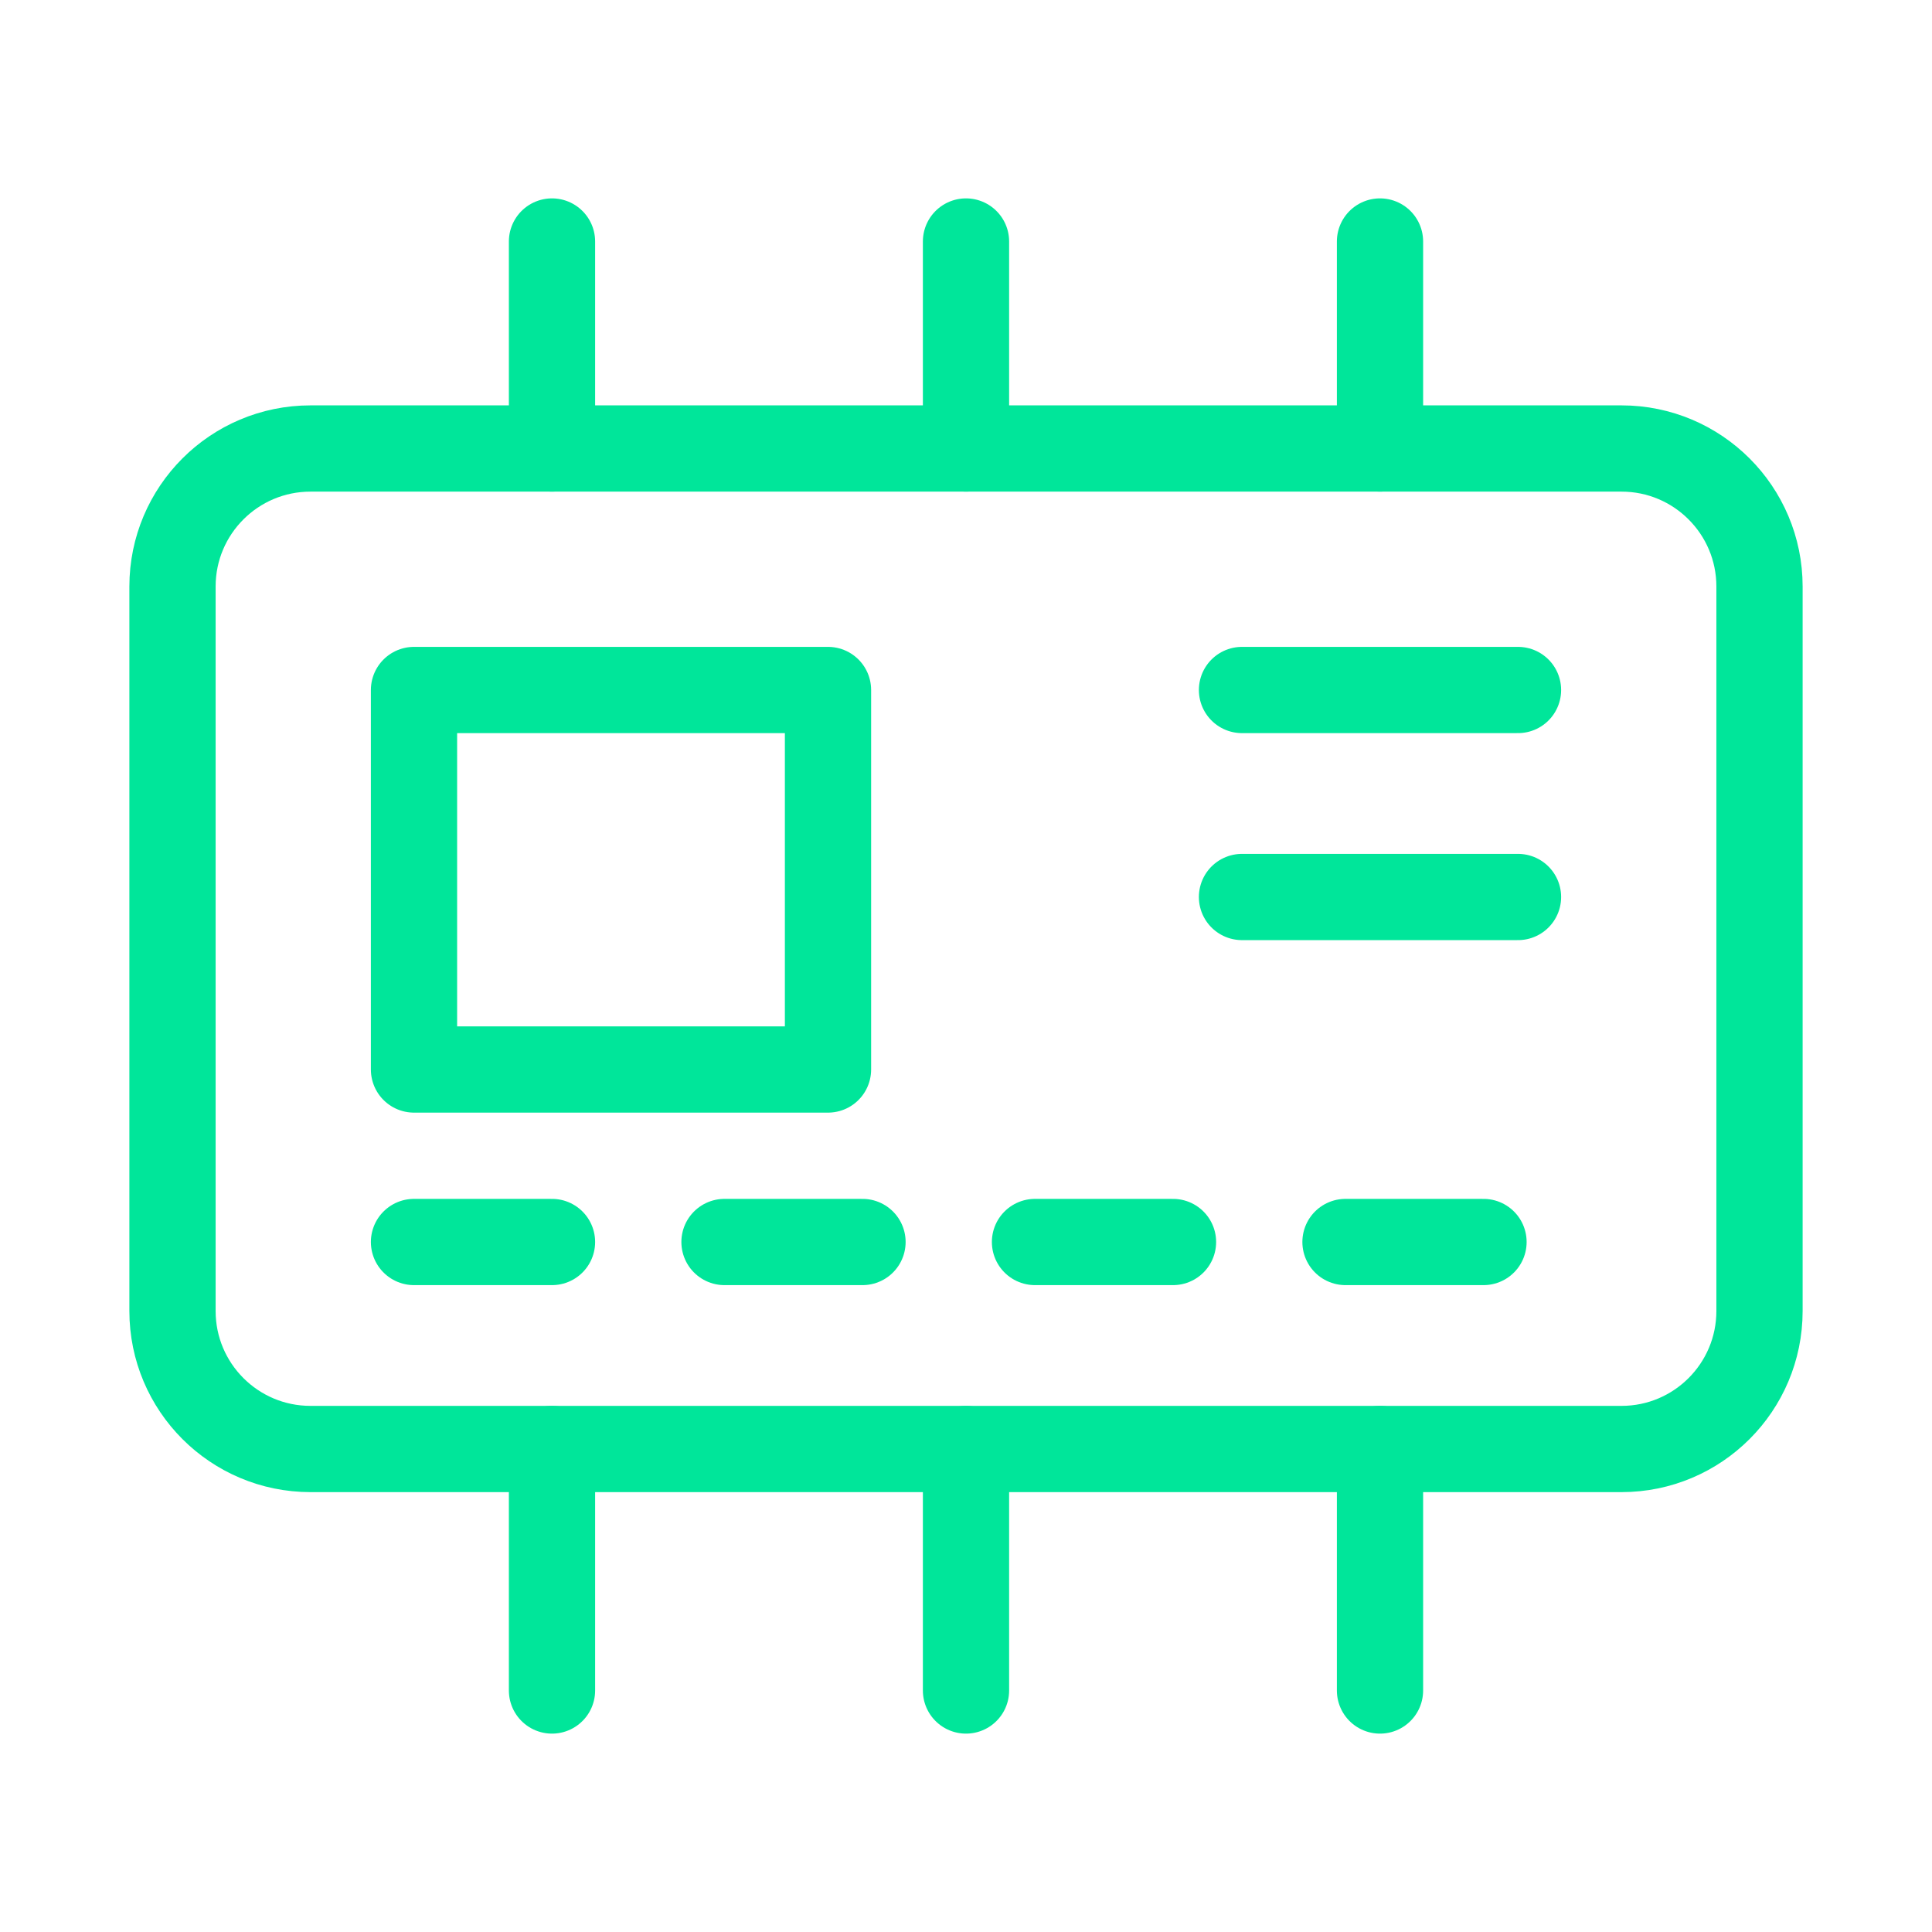
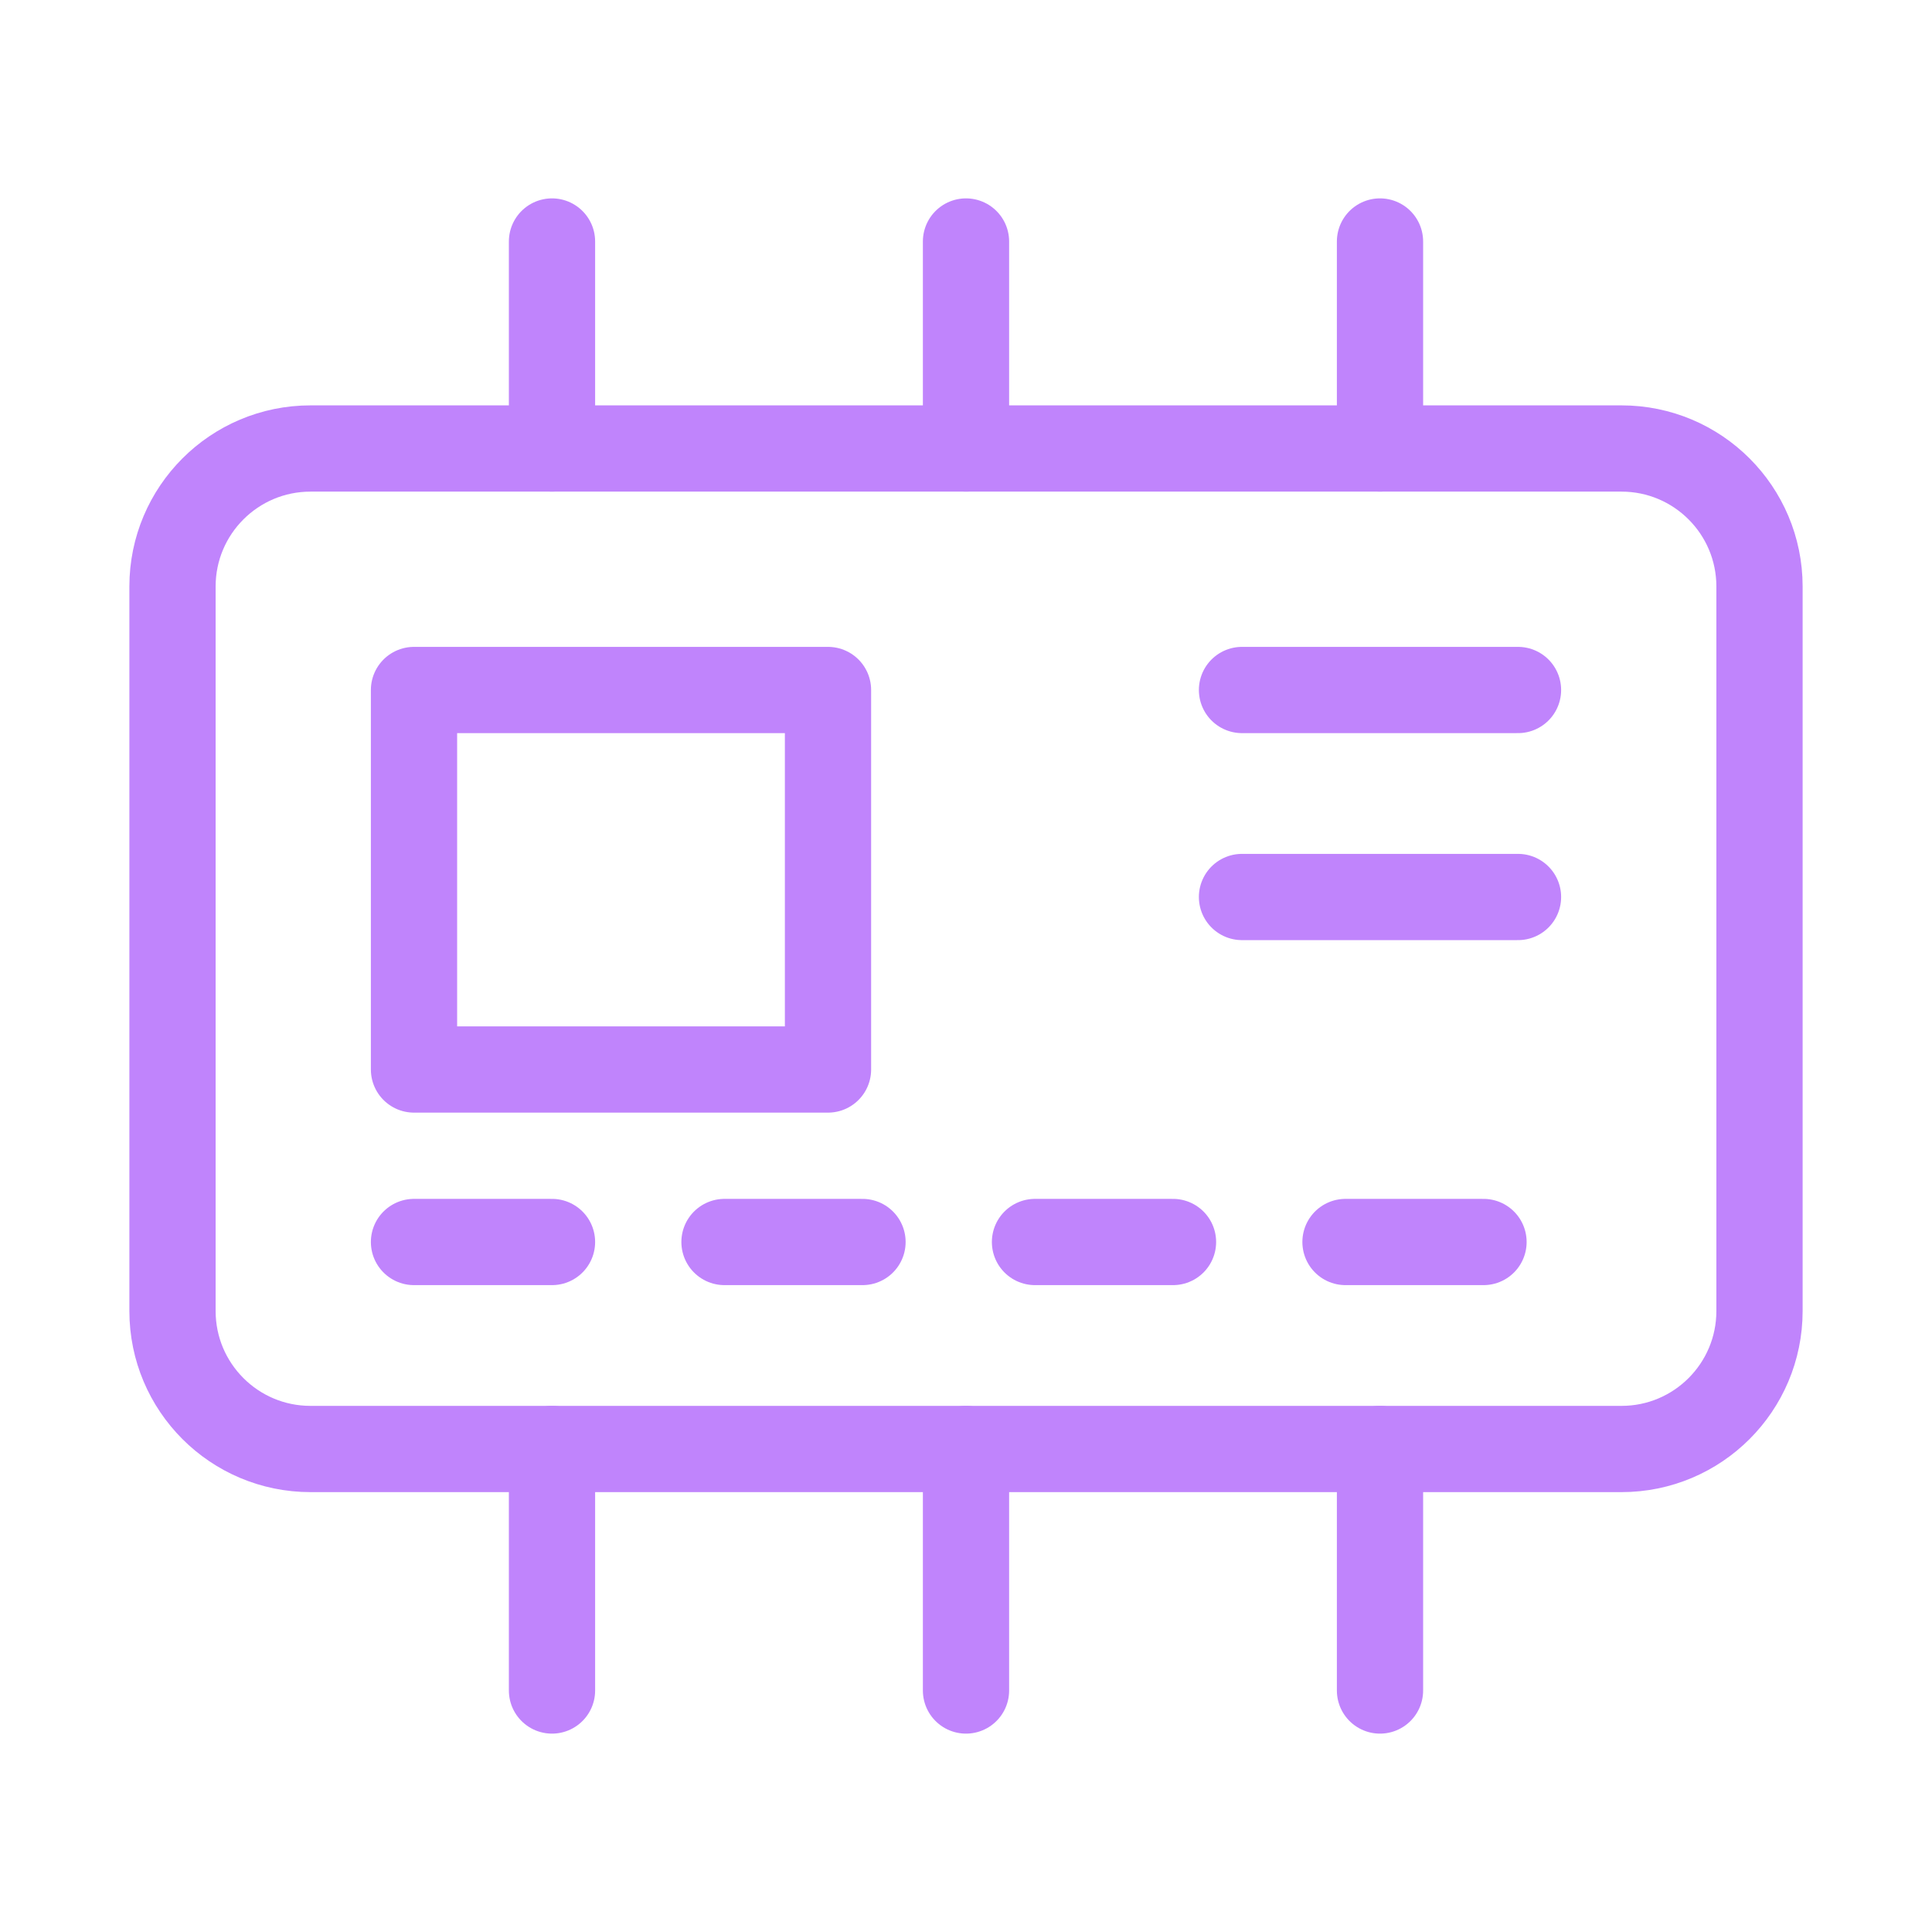
- <svg xmlns="http://www.w3.org/2000/svg" viewBox="0 0 56 56" fill="none" stroke="#00e69a" stroke-width="2.5" stroke-linecap="round" stroke-linejoin="round">
+ <svg xmlns="http://www.w3.org/2000/svg" viewBox="0 0 56 56" fill="none" stroke="#c084fc" stroke-width="2.5" stroke-linecap="round" stroke-linejoin="round">
  <rect x="5" y="13" width="46" height="29" rx="4" />
  <path d="M12 20h12v11H12Zm24 0h8m-8 6h8M12 36h4m5 0h4m5 0h4m5 0h4M16 7v6m12-6v6m12-6v6M16 42v7m12-7v7m12-7v7" />
</svg>
